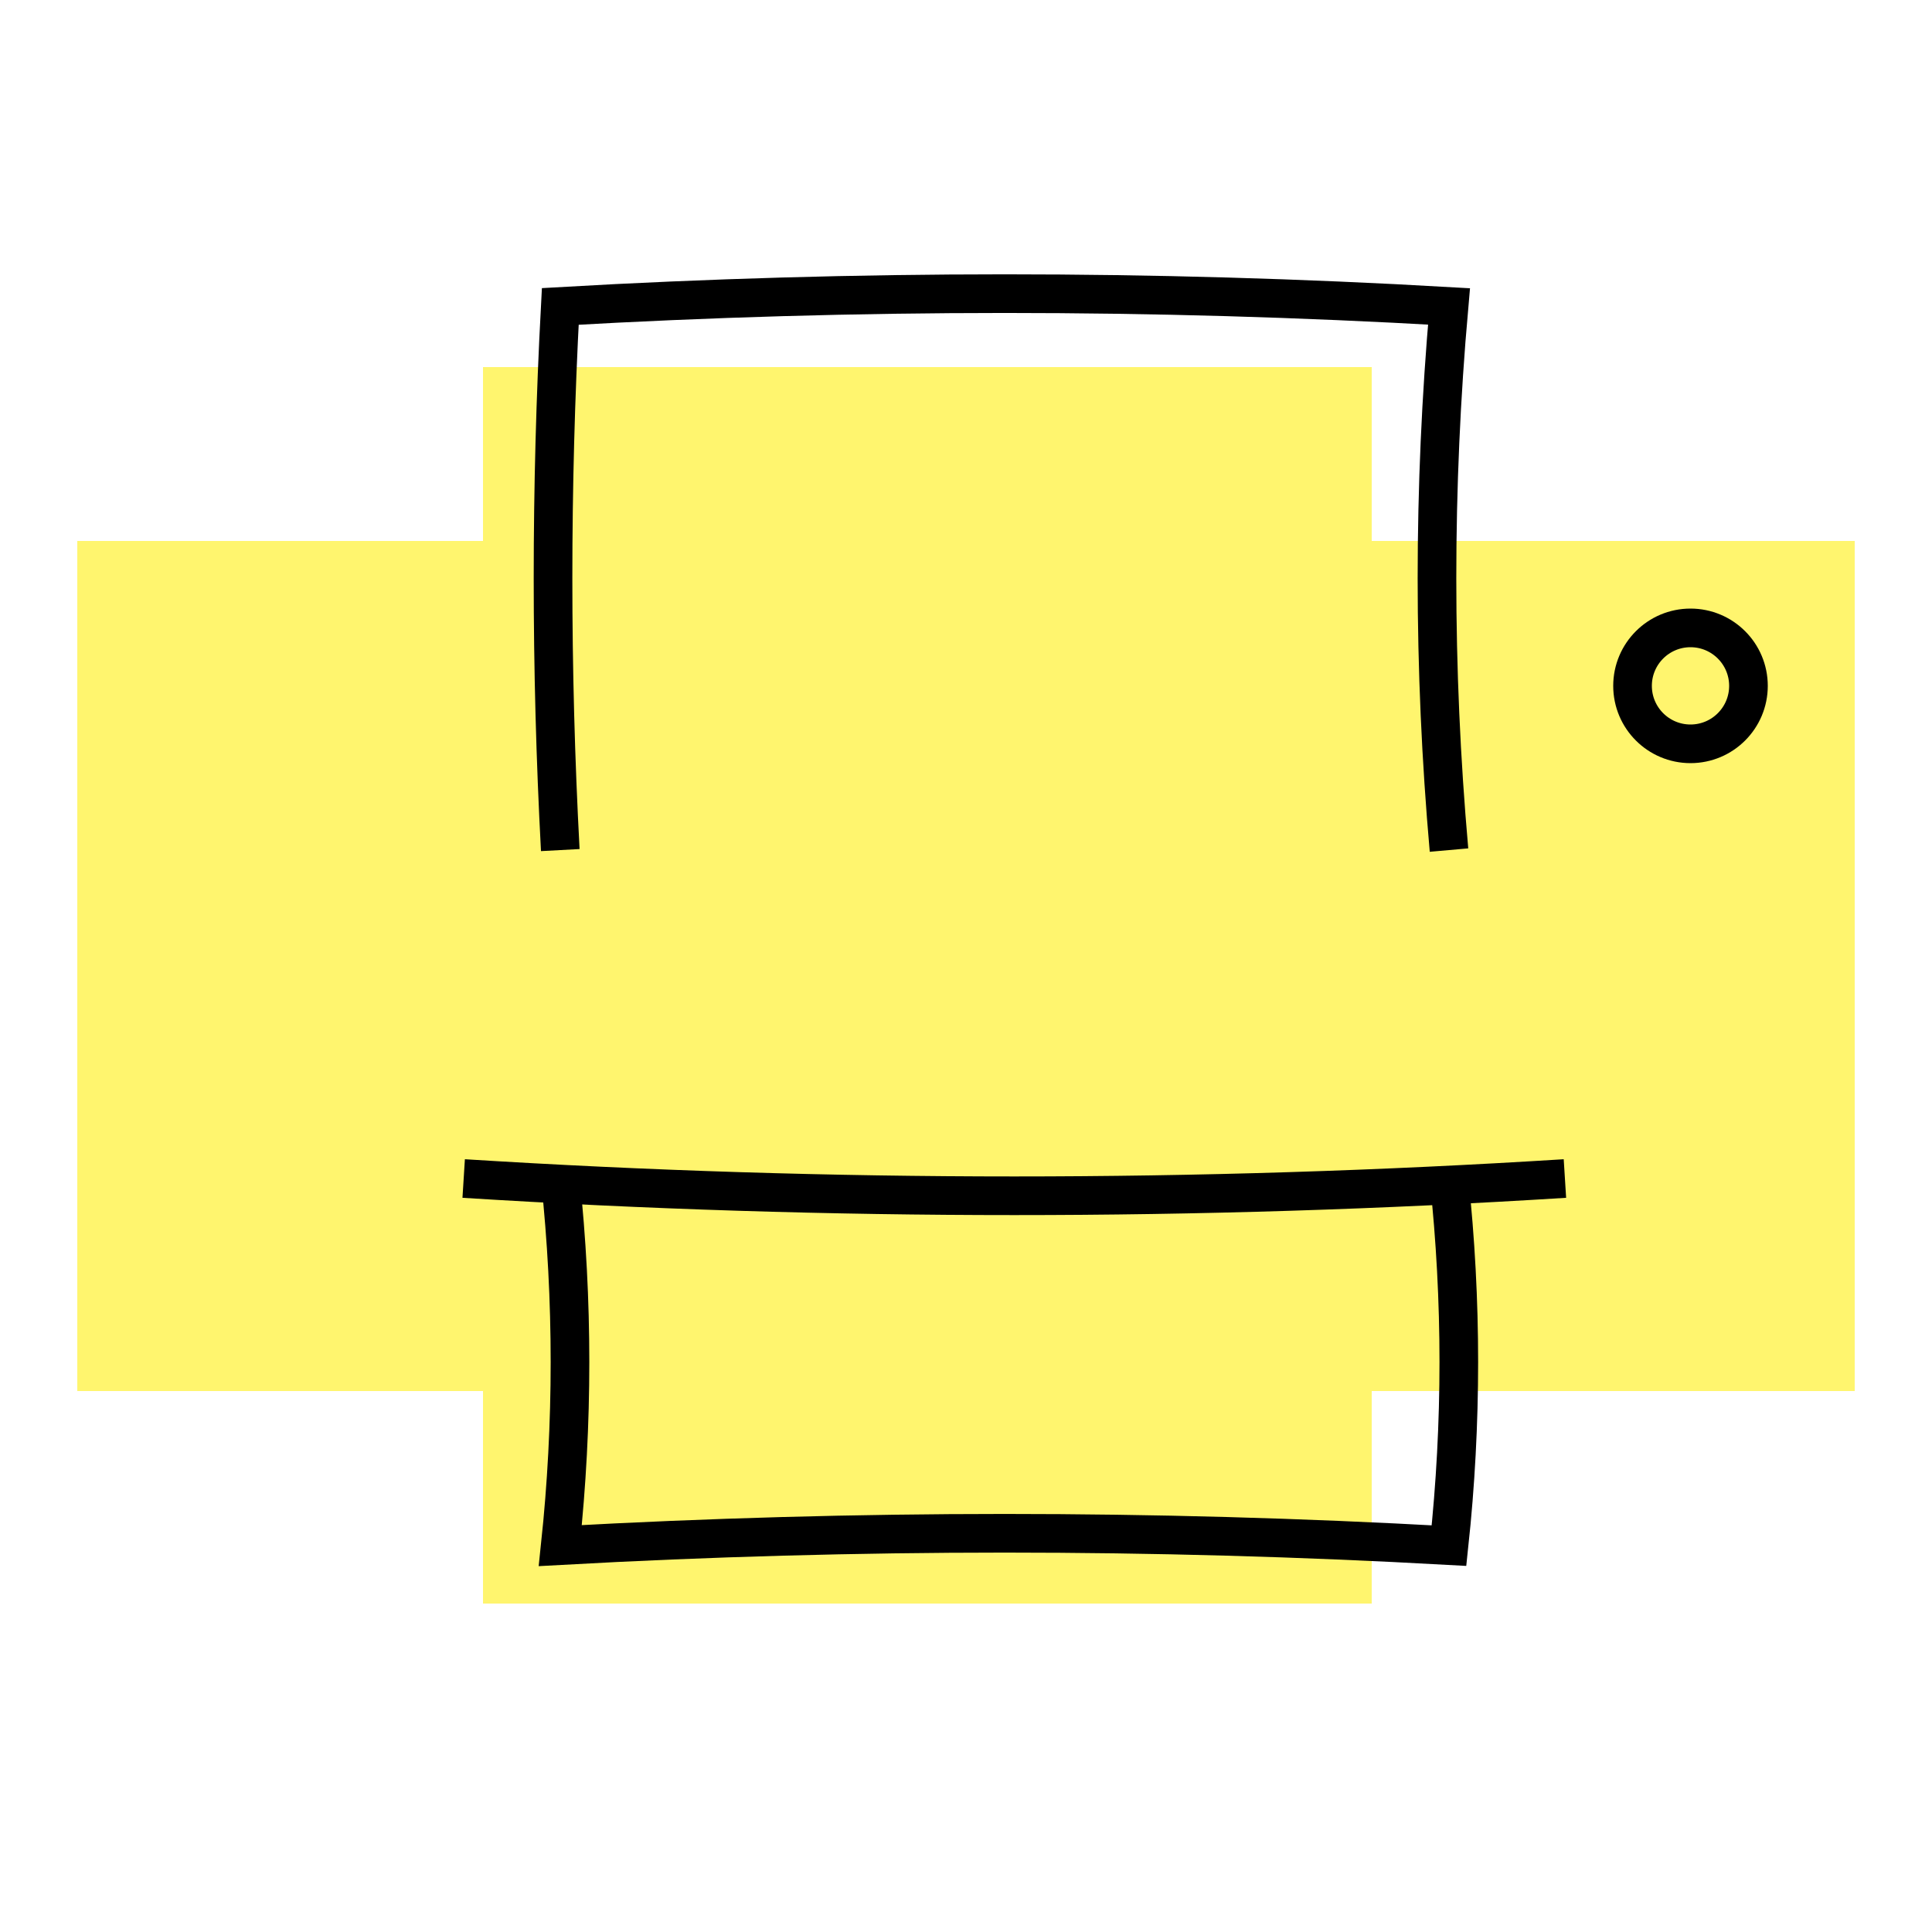
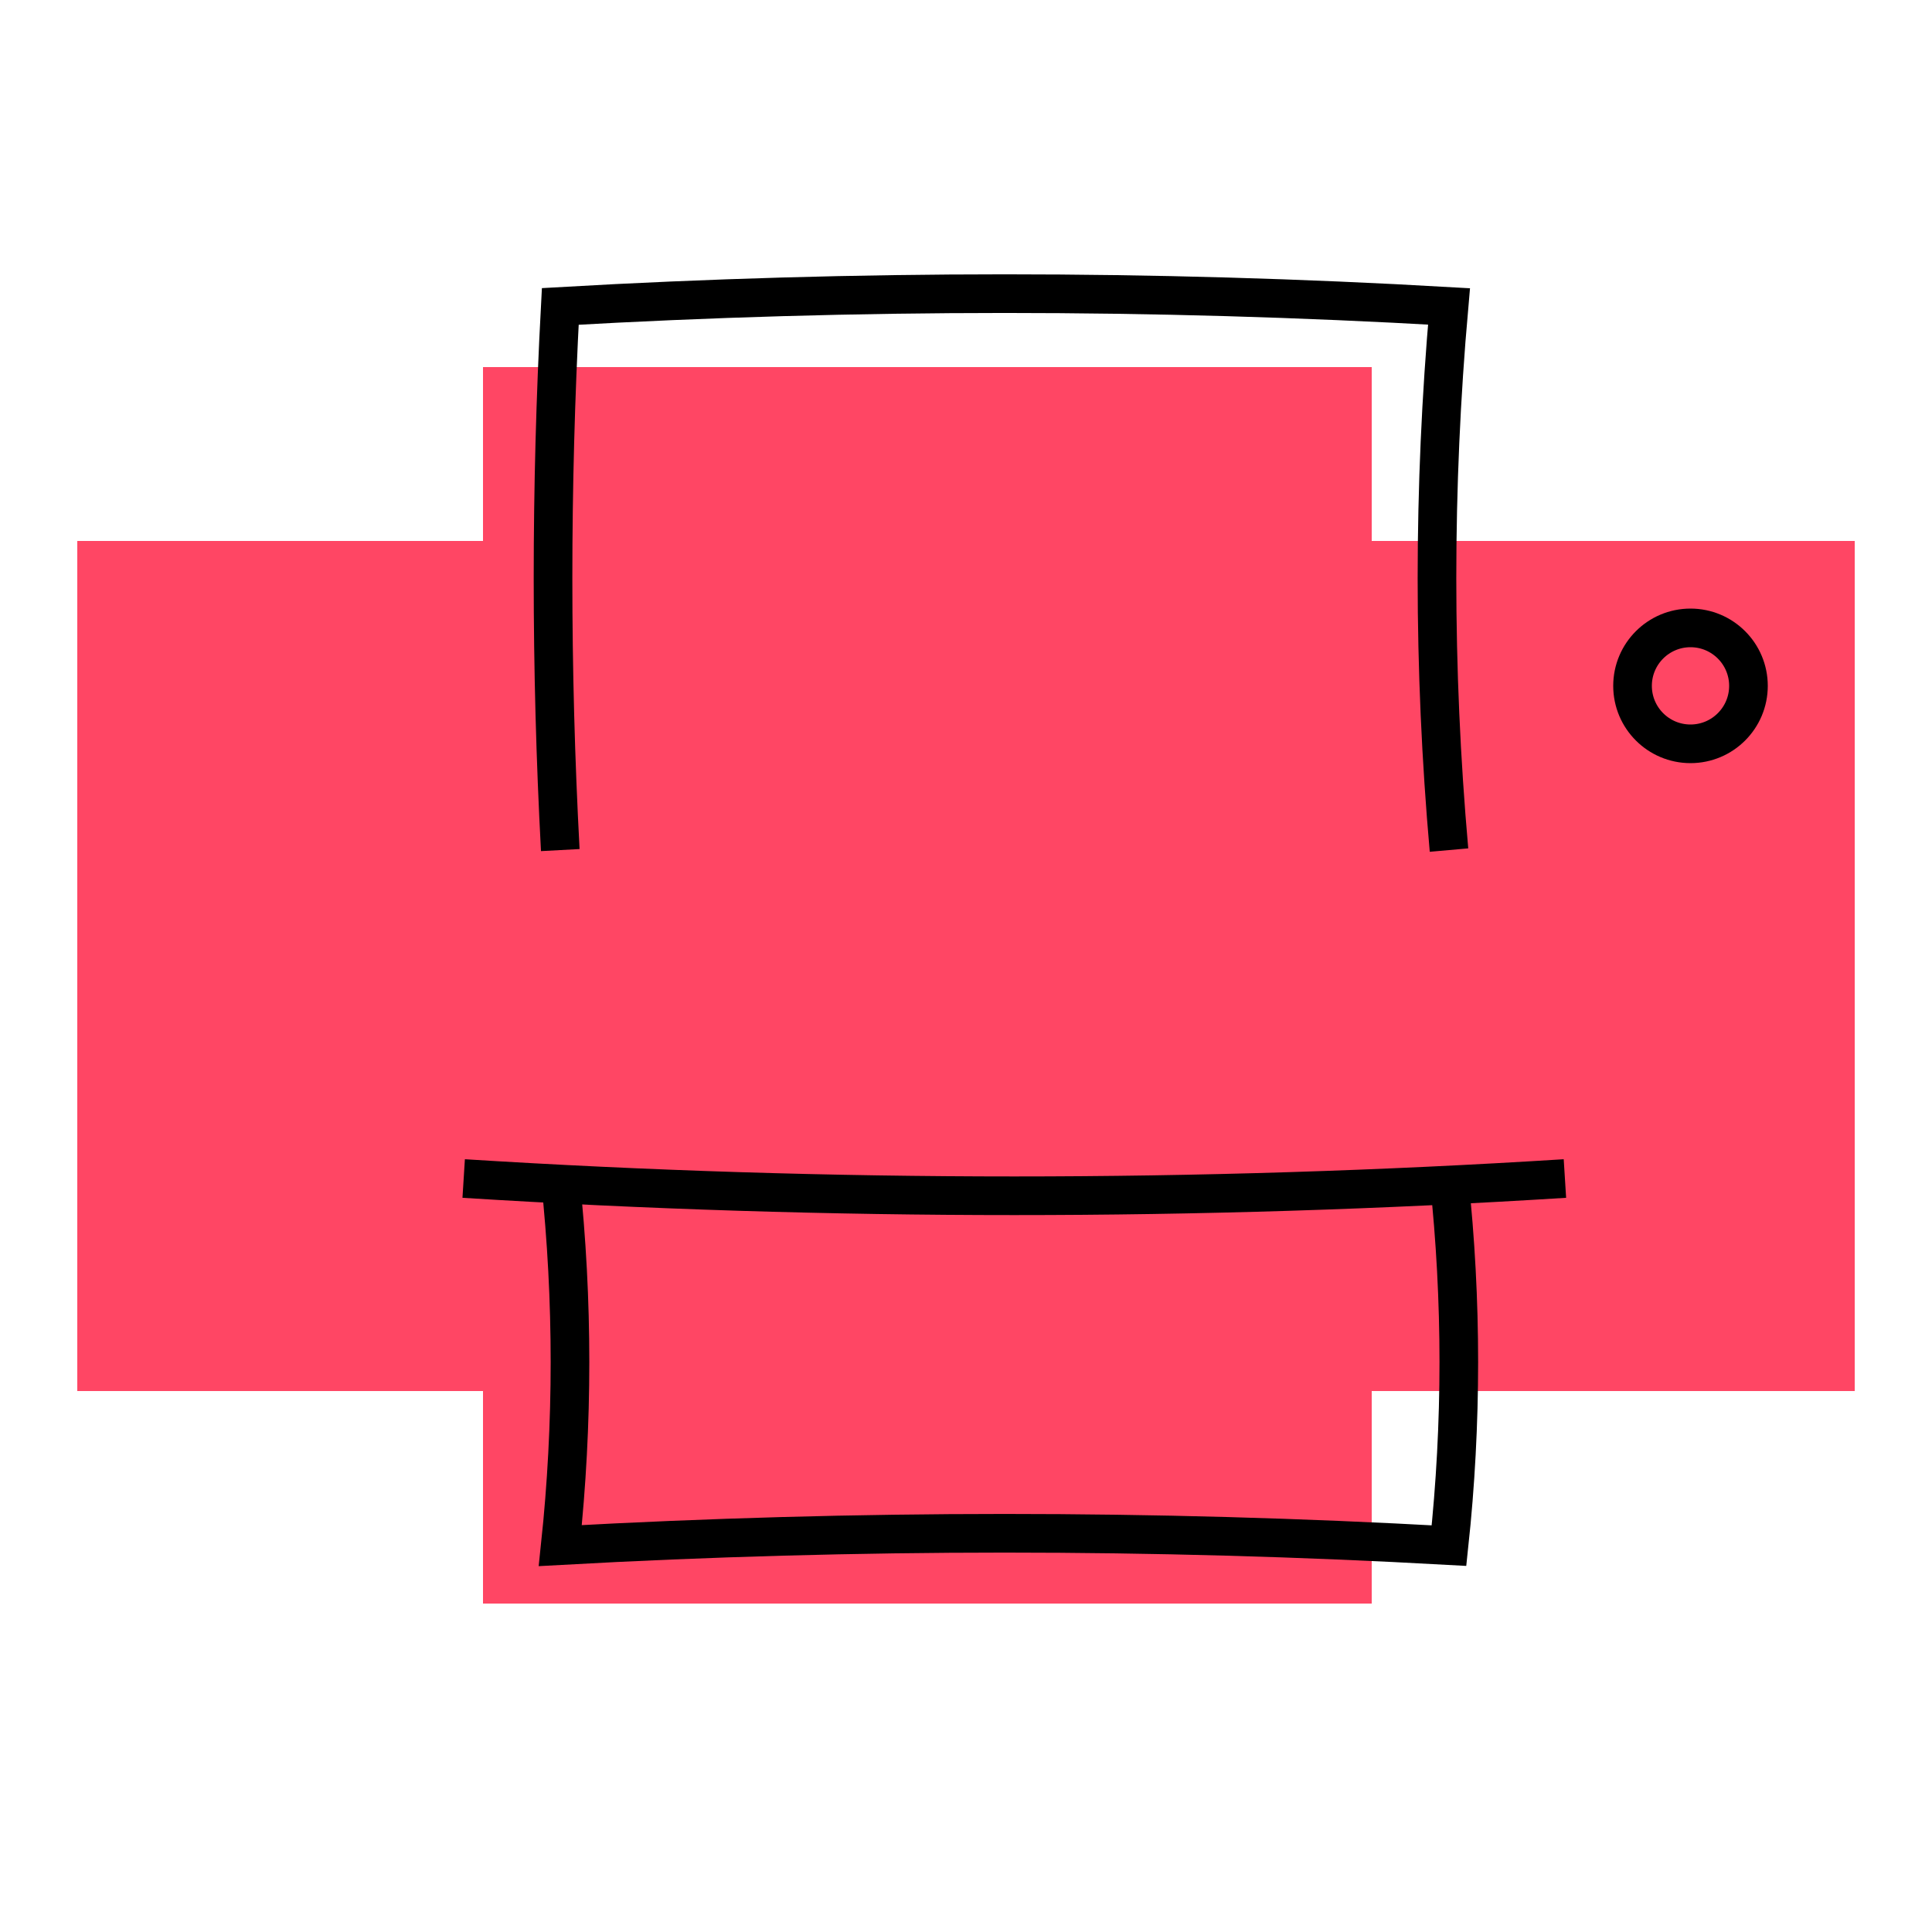
<svg xmlns="http://www.w3.org/2000/svg" id="Layer_1" data-name="Layer 1" viewBox="0 0 100 100">
  <defs>
-     <style>.cls-1{fill:#fff56e;}.cls-2{fill:none;stroke:#000;stroke-miterlimit:10;stroke-width:2px;}</style>
+     <style>.cls-1{fill:#ff4664;}.cls-2{fill:none;stroke:#000;stroke-miterlimit:10;stroke-width:2px;}</style>
  </defs>
  <rect class="cls-1" x="4" y="28" width="92" height="44" />
  <rect class="cls-1" x="25" y="19" width="46" height="64" />
  <path class="cls-2" d="M29,44a263.86,263.86,0,0,1,0-28.14,400.62,400.62,0,0,1,46,0A159.32,159.32,0,0,0,75,44" />
  <path class="cls-2" d="M75,61a89.15,89.15,0,0,1,0,19,414.88,414.88,0,0,0-46,0,90.05,90.05,0,0,0,0-19" />
  <circle class="cls-2" cx="87.5" cy="35.5" r="3" />
  <path class="cls-2" d="M24,61a455.46,455.46,0,0,0,57,0" />
</svg>
